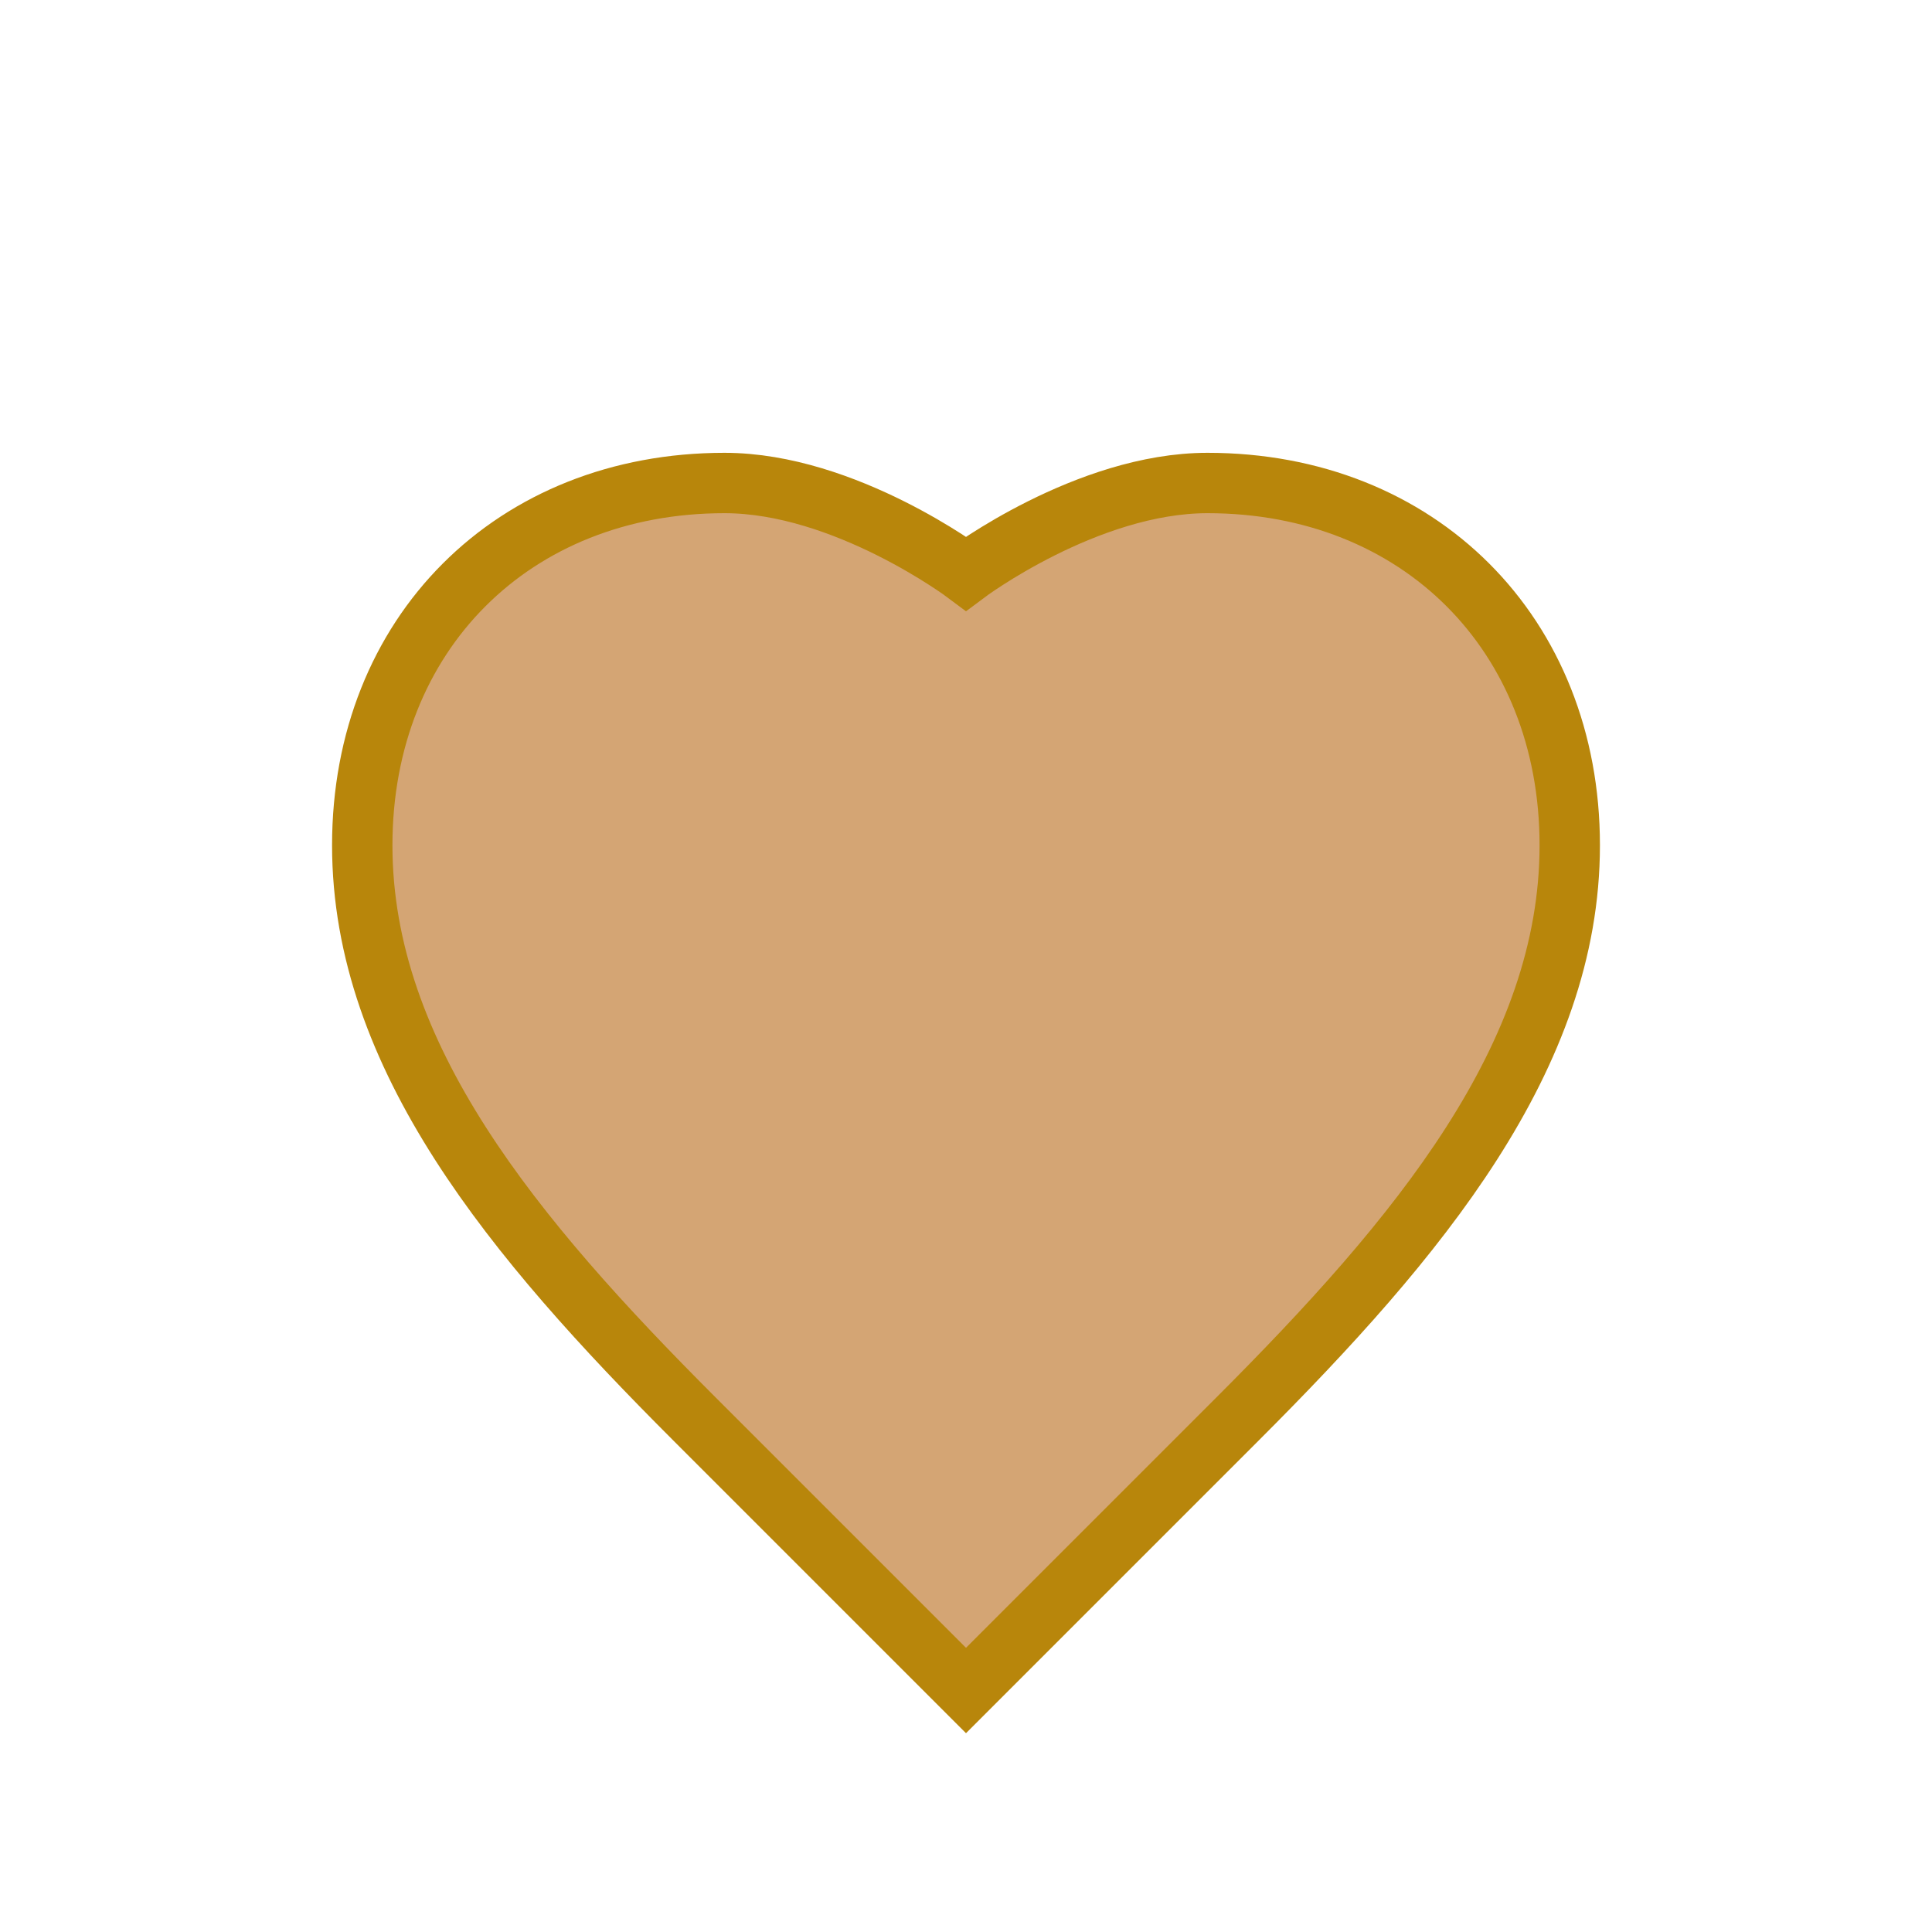
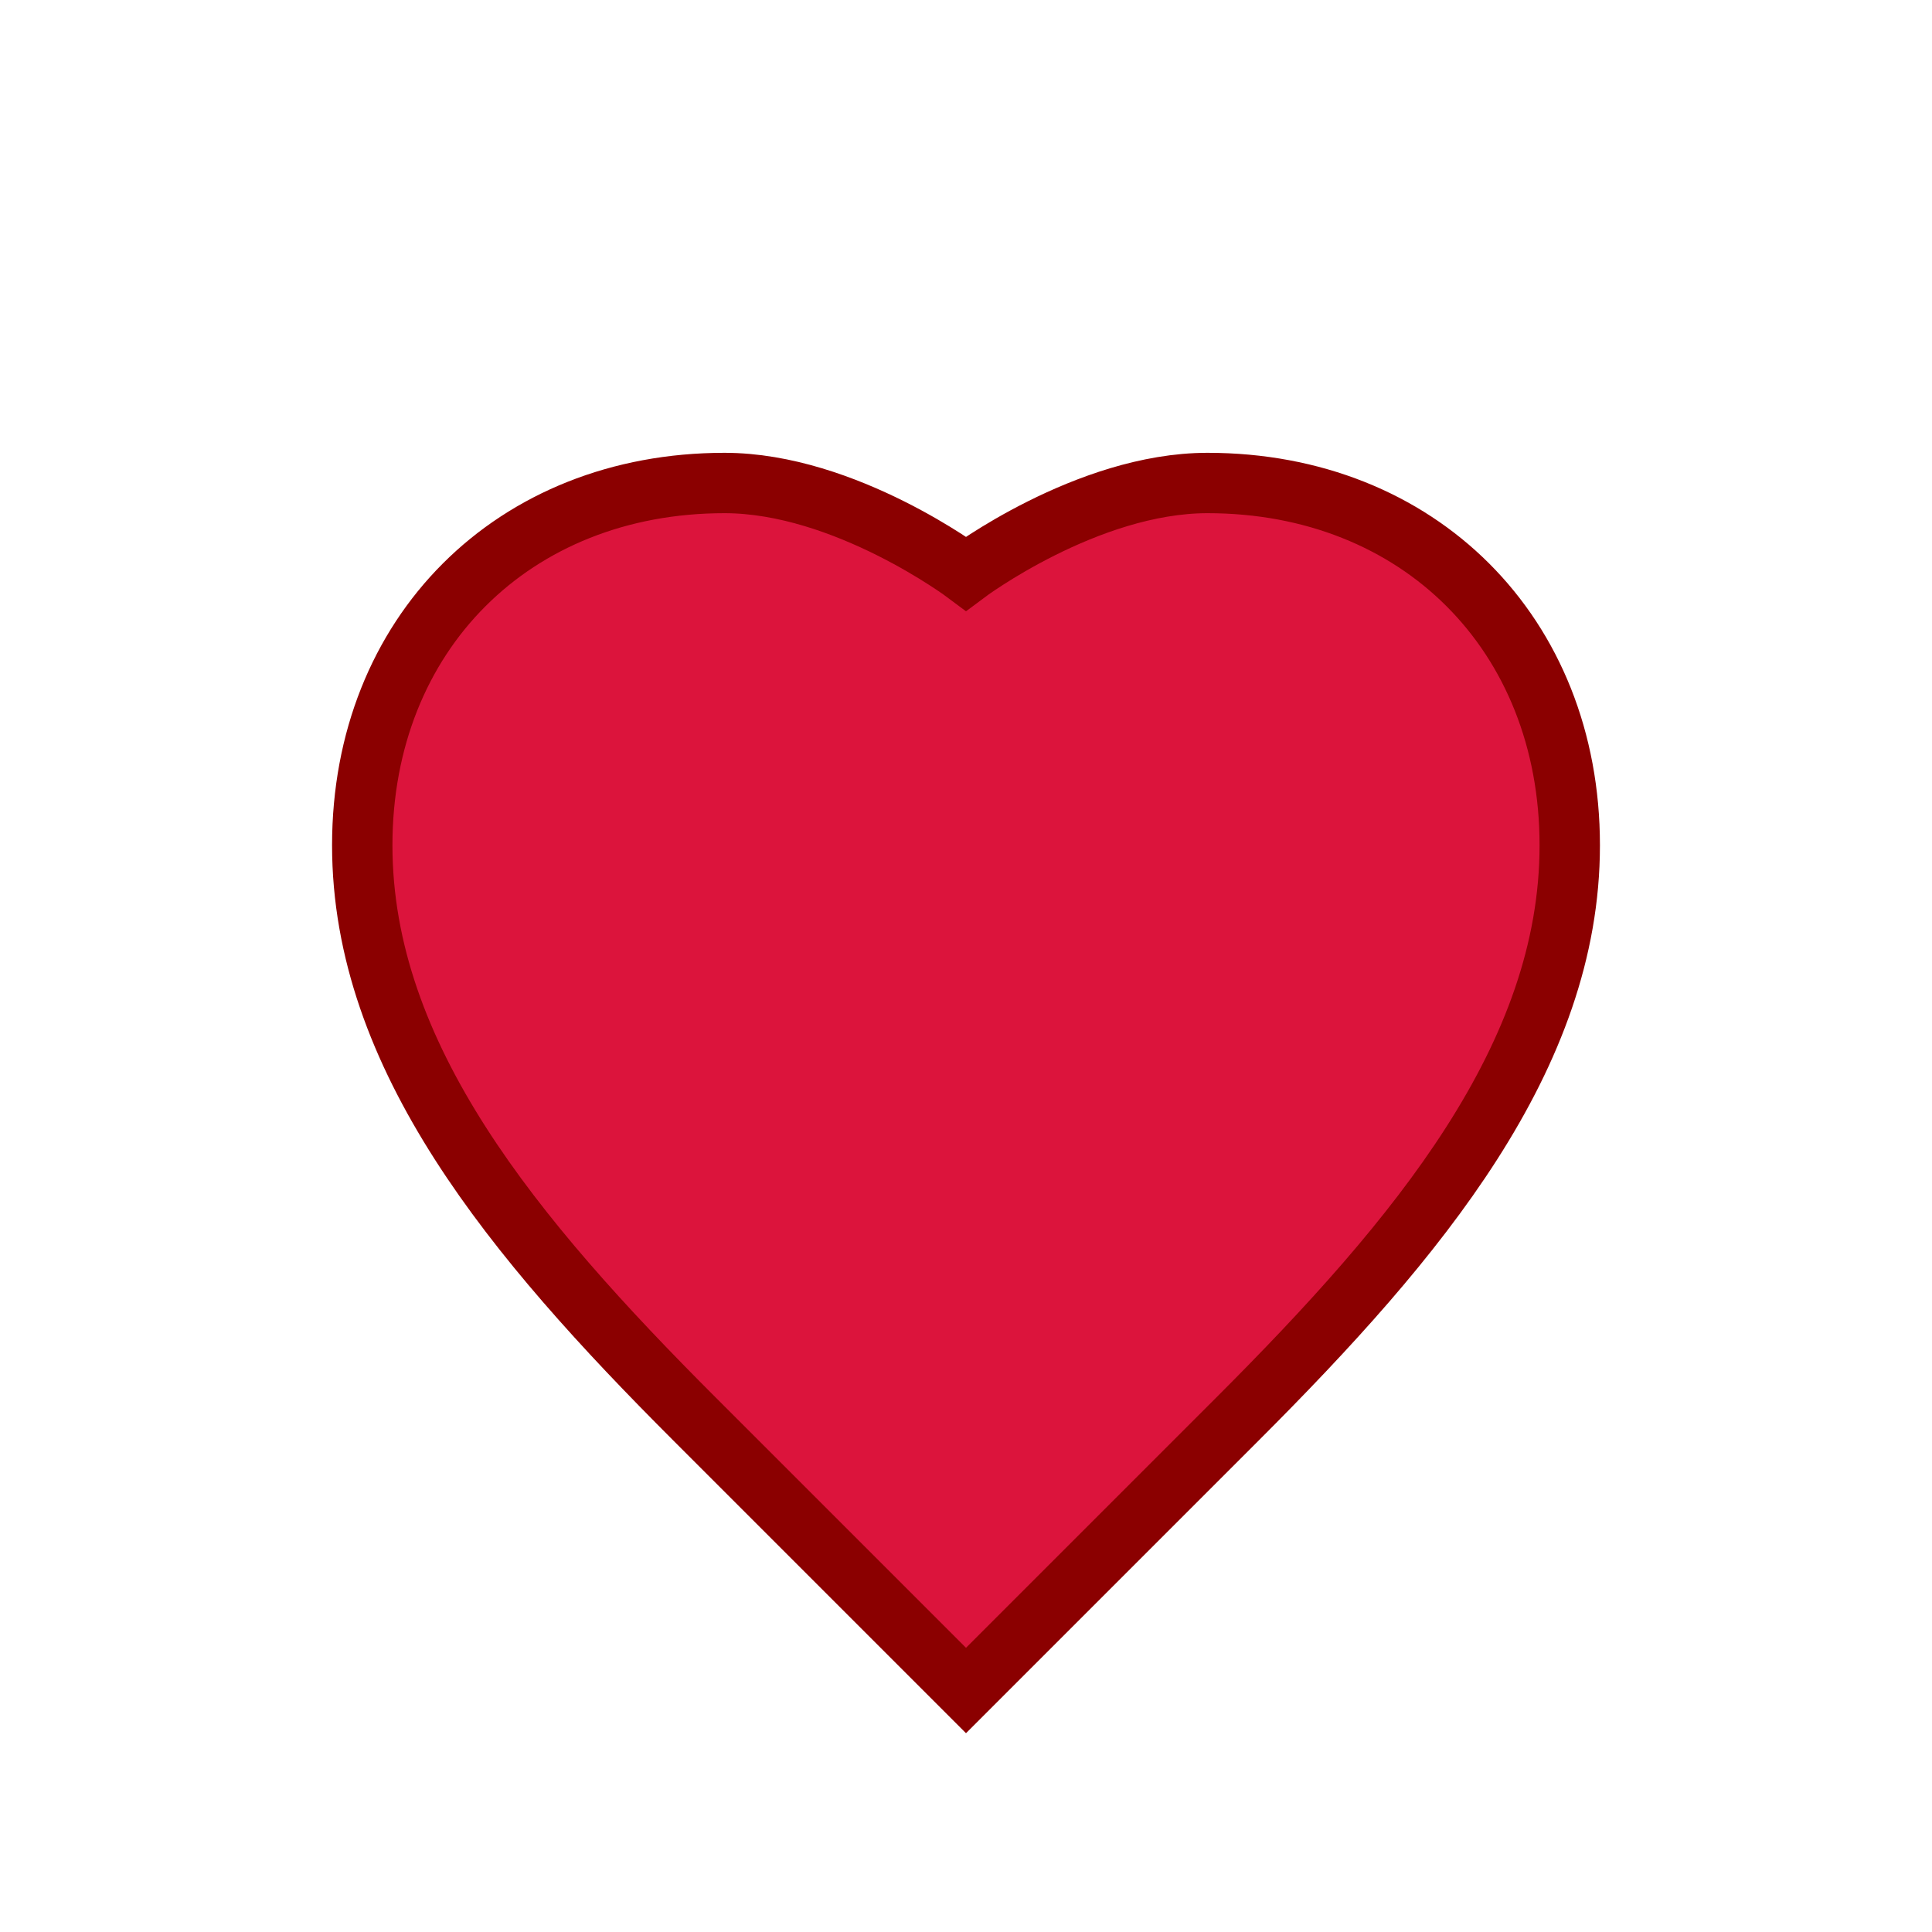
<svg xmlns="http://www.w3.org/2000/svg" viewBox="0 0 32 32" width="32" height="32">
-   <path d="M16 28c-1.5-1.5-3-3-4.5-4.5C8.5 20.5 6 17.5 6 14c0-3.5 2.5-6 6-6 2 0 4 1.5 4 1.5s2-1.5 4-1.5c3.5 0 6 2.5 6 6 0 3.5-2.5 6.5-5.5 9.5C19 25 17.5 26.5 16 28z" fill="#D4A574" />
-   <path d="M16 28c-1.5-1.5-3-3-4.5-4.5C8.5 20.5 6 17.5 6 14c0-3.5 2.5-6 6-6 2 0 4 1.5 4 1.5s2-1.5 4-1.5c3.5 0 6 2.5 6 6 0 3.5-2.5 6.5-5.5 9.5C19 25 17.5 26.5 16 28z" fill="none" stroke="#B8860B" stroke-width="1" />
+   <path d="M16 28c-1.5-1.5-3-3-4.5-4.5C8.5 20.5 6 17.5 6 14c0-3.5 2.5-6 6-6 2 0 4 1.5 4 1.5s2-1.5 4-1.5c3.5 0 6 2.5 6 6 0 3.5-2.5 6.5-5.5 9.5C19 25 17.5 26.5 16 28z" fill="#DC143C" />
+   <path d="M16 28c-1.5-1.5-3-3-4.5-4.5C8.5 20.5 6 17.5 6 14c0-3.5 2.5-6 6-6 2 0 4 1.5 4 1.5s2-1.5 4-1.5c3.5 0 6 2.5 6 6 0 3.5-2.5 6.5-5.5 9.5C19 25 17.5 26.5 16 28z" fill="none" stroke="#8B0000" stroke-width="1" />
</svg>
